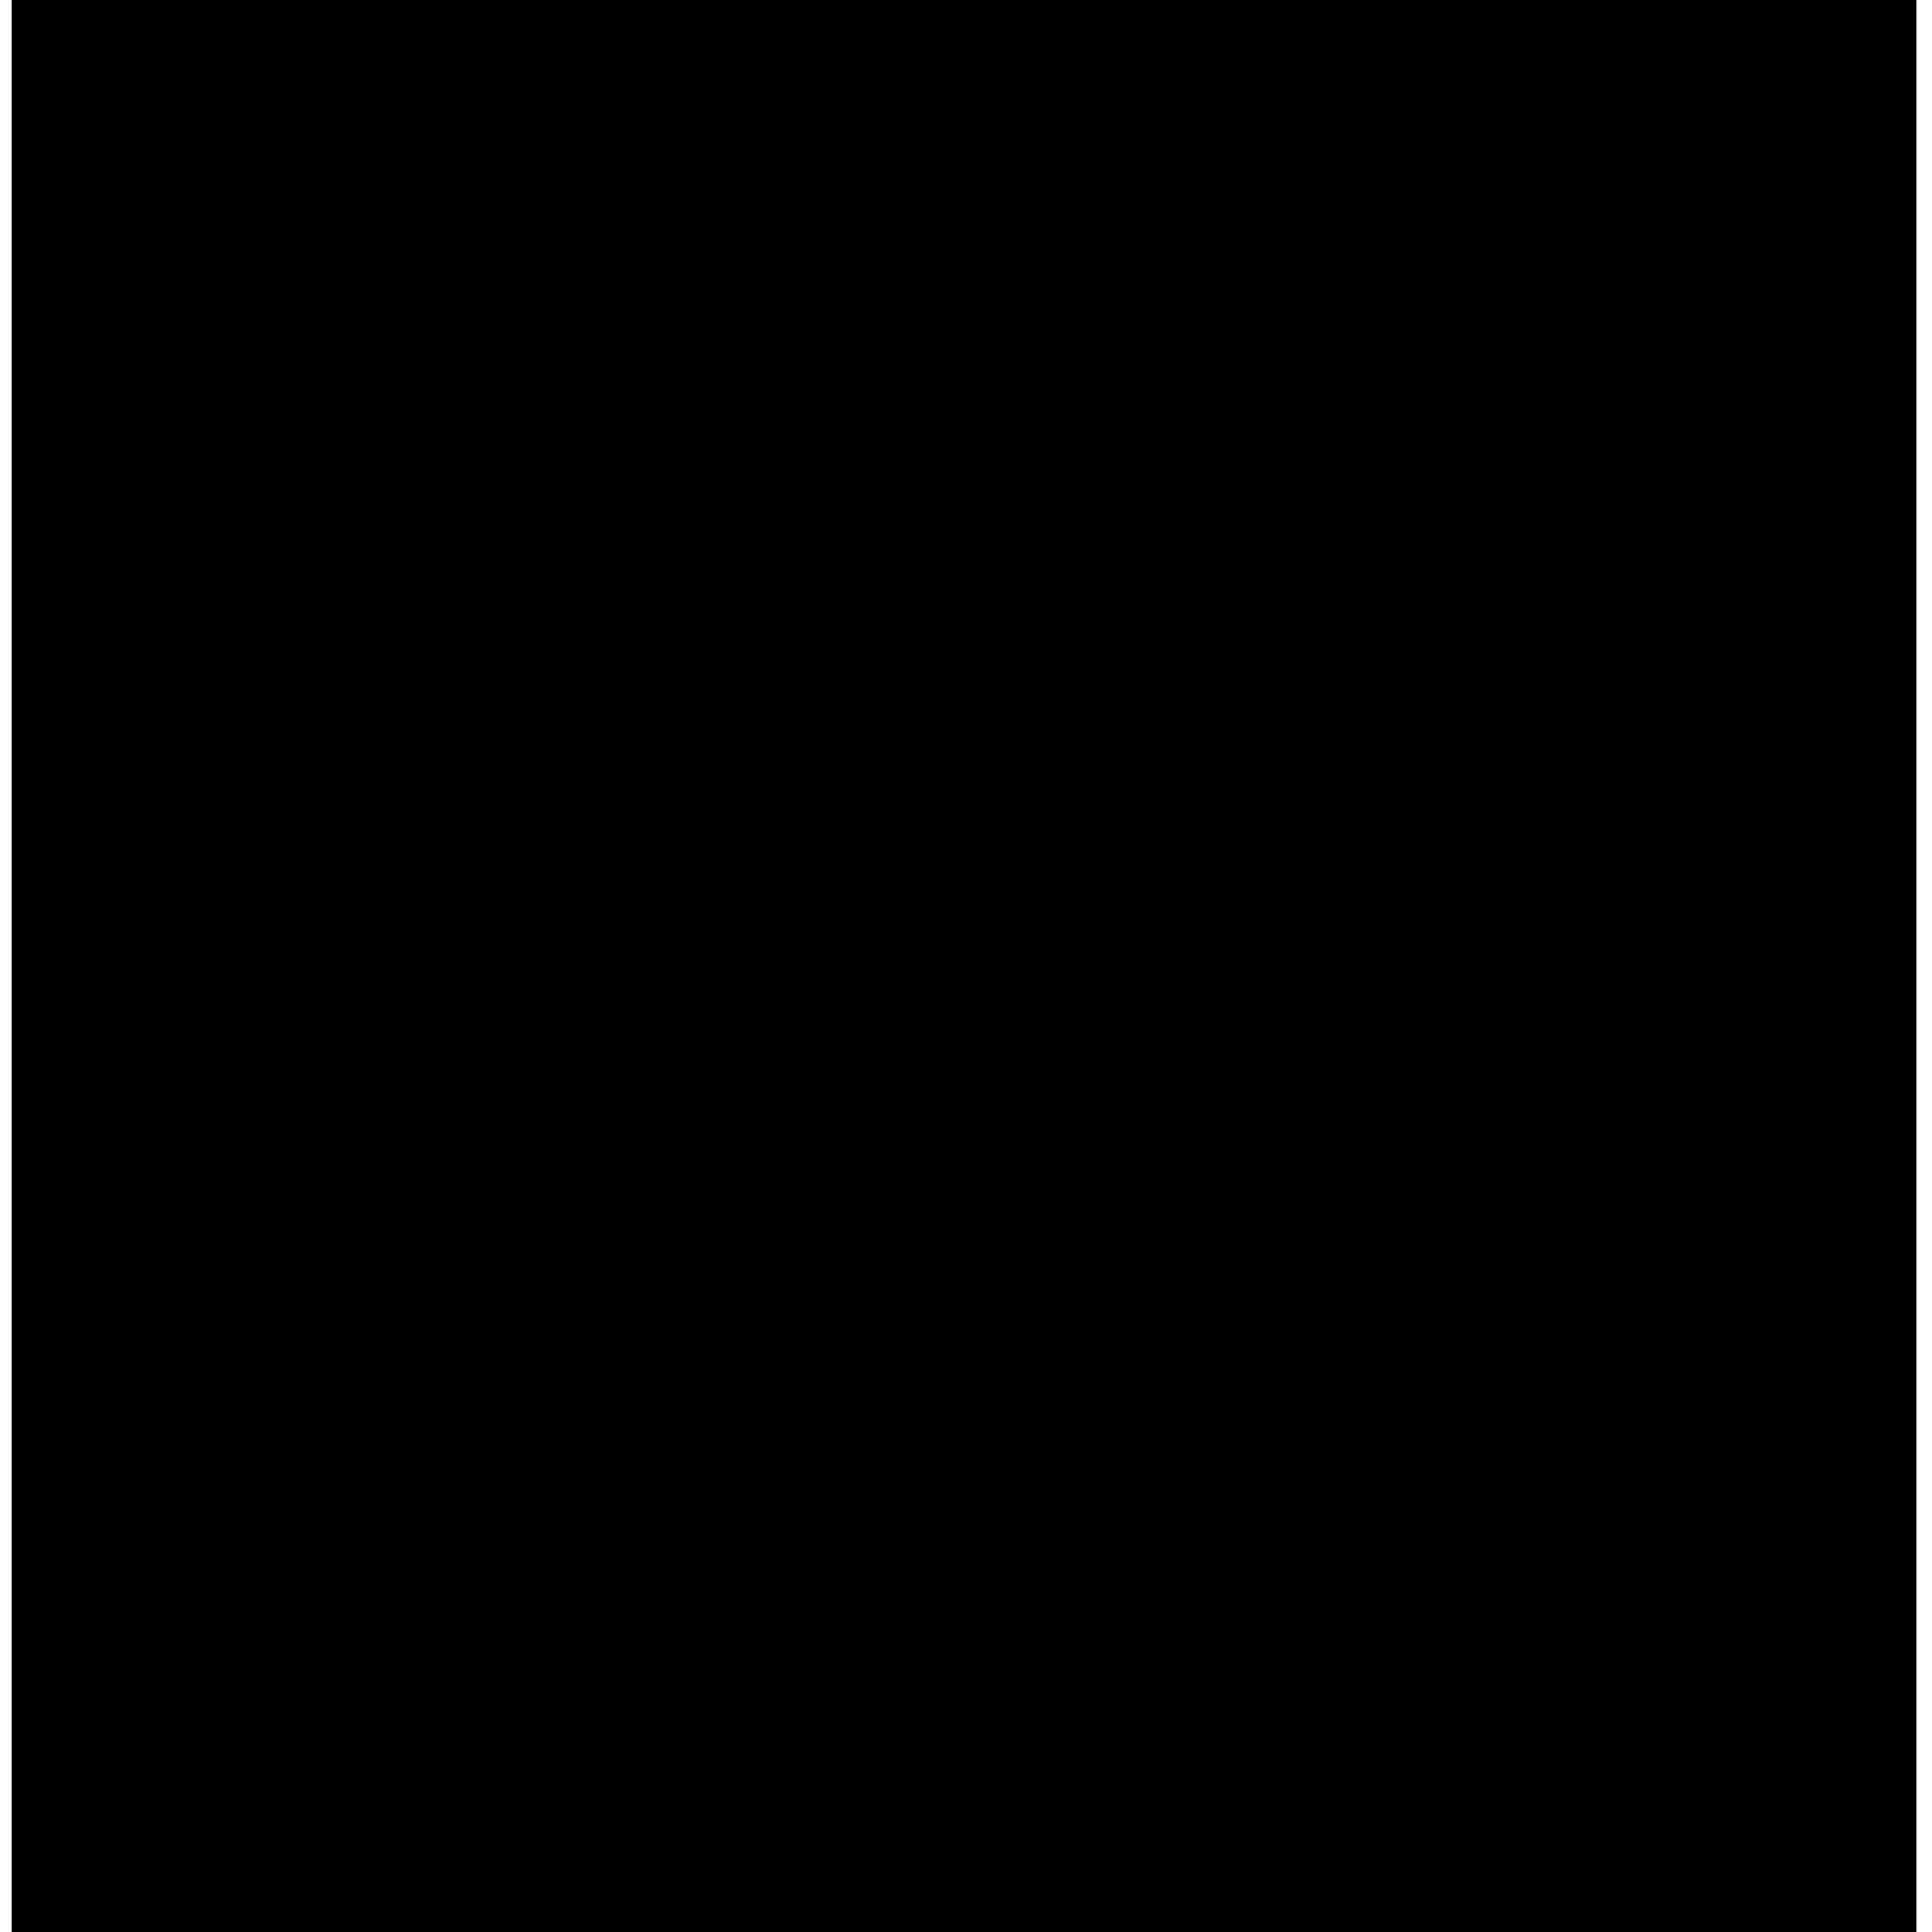
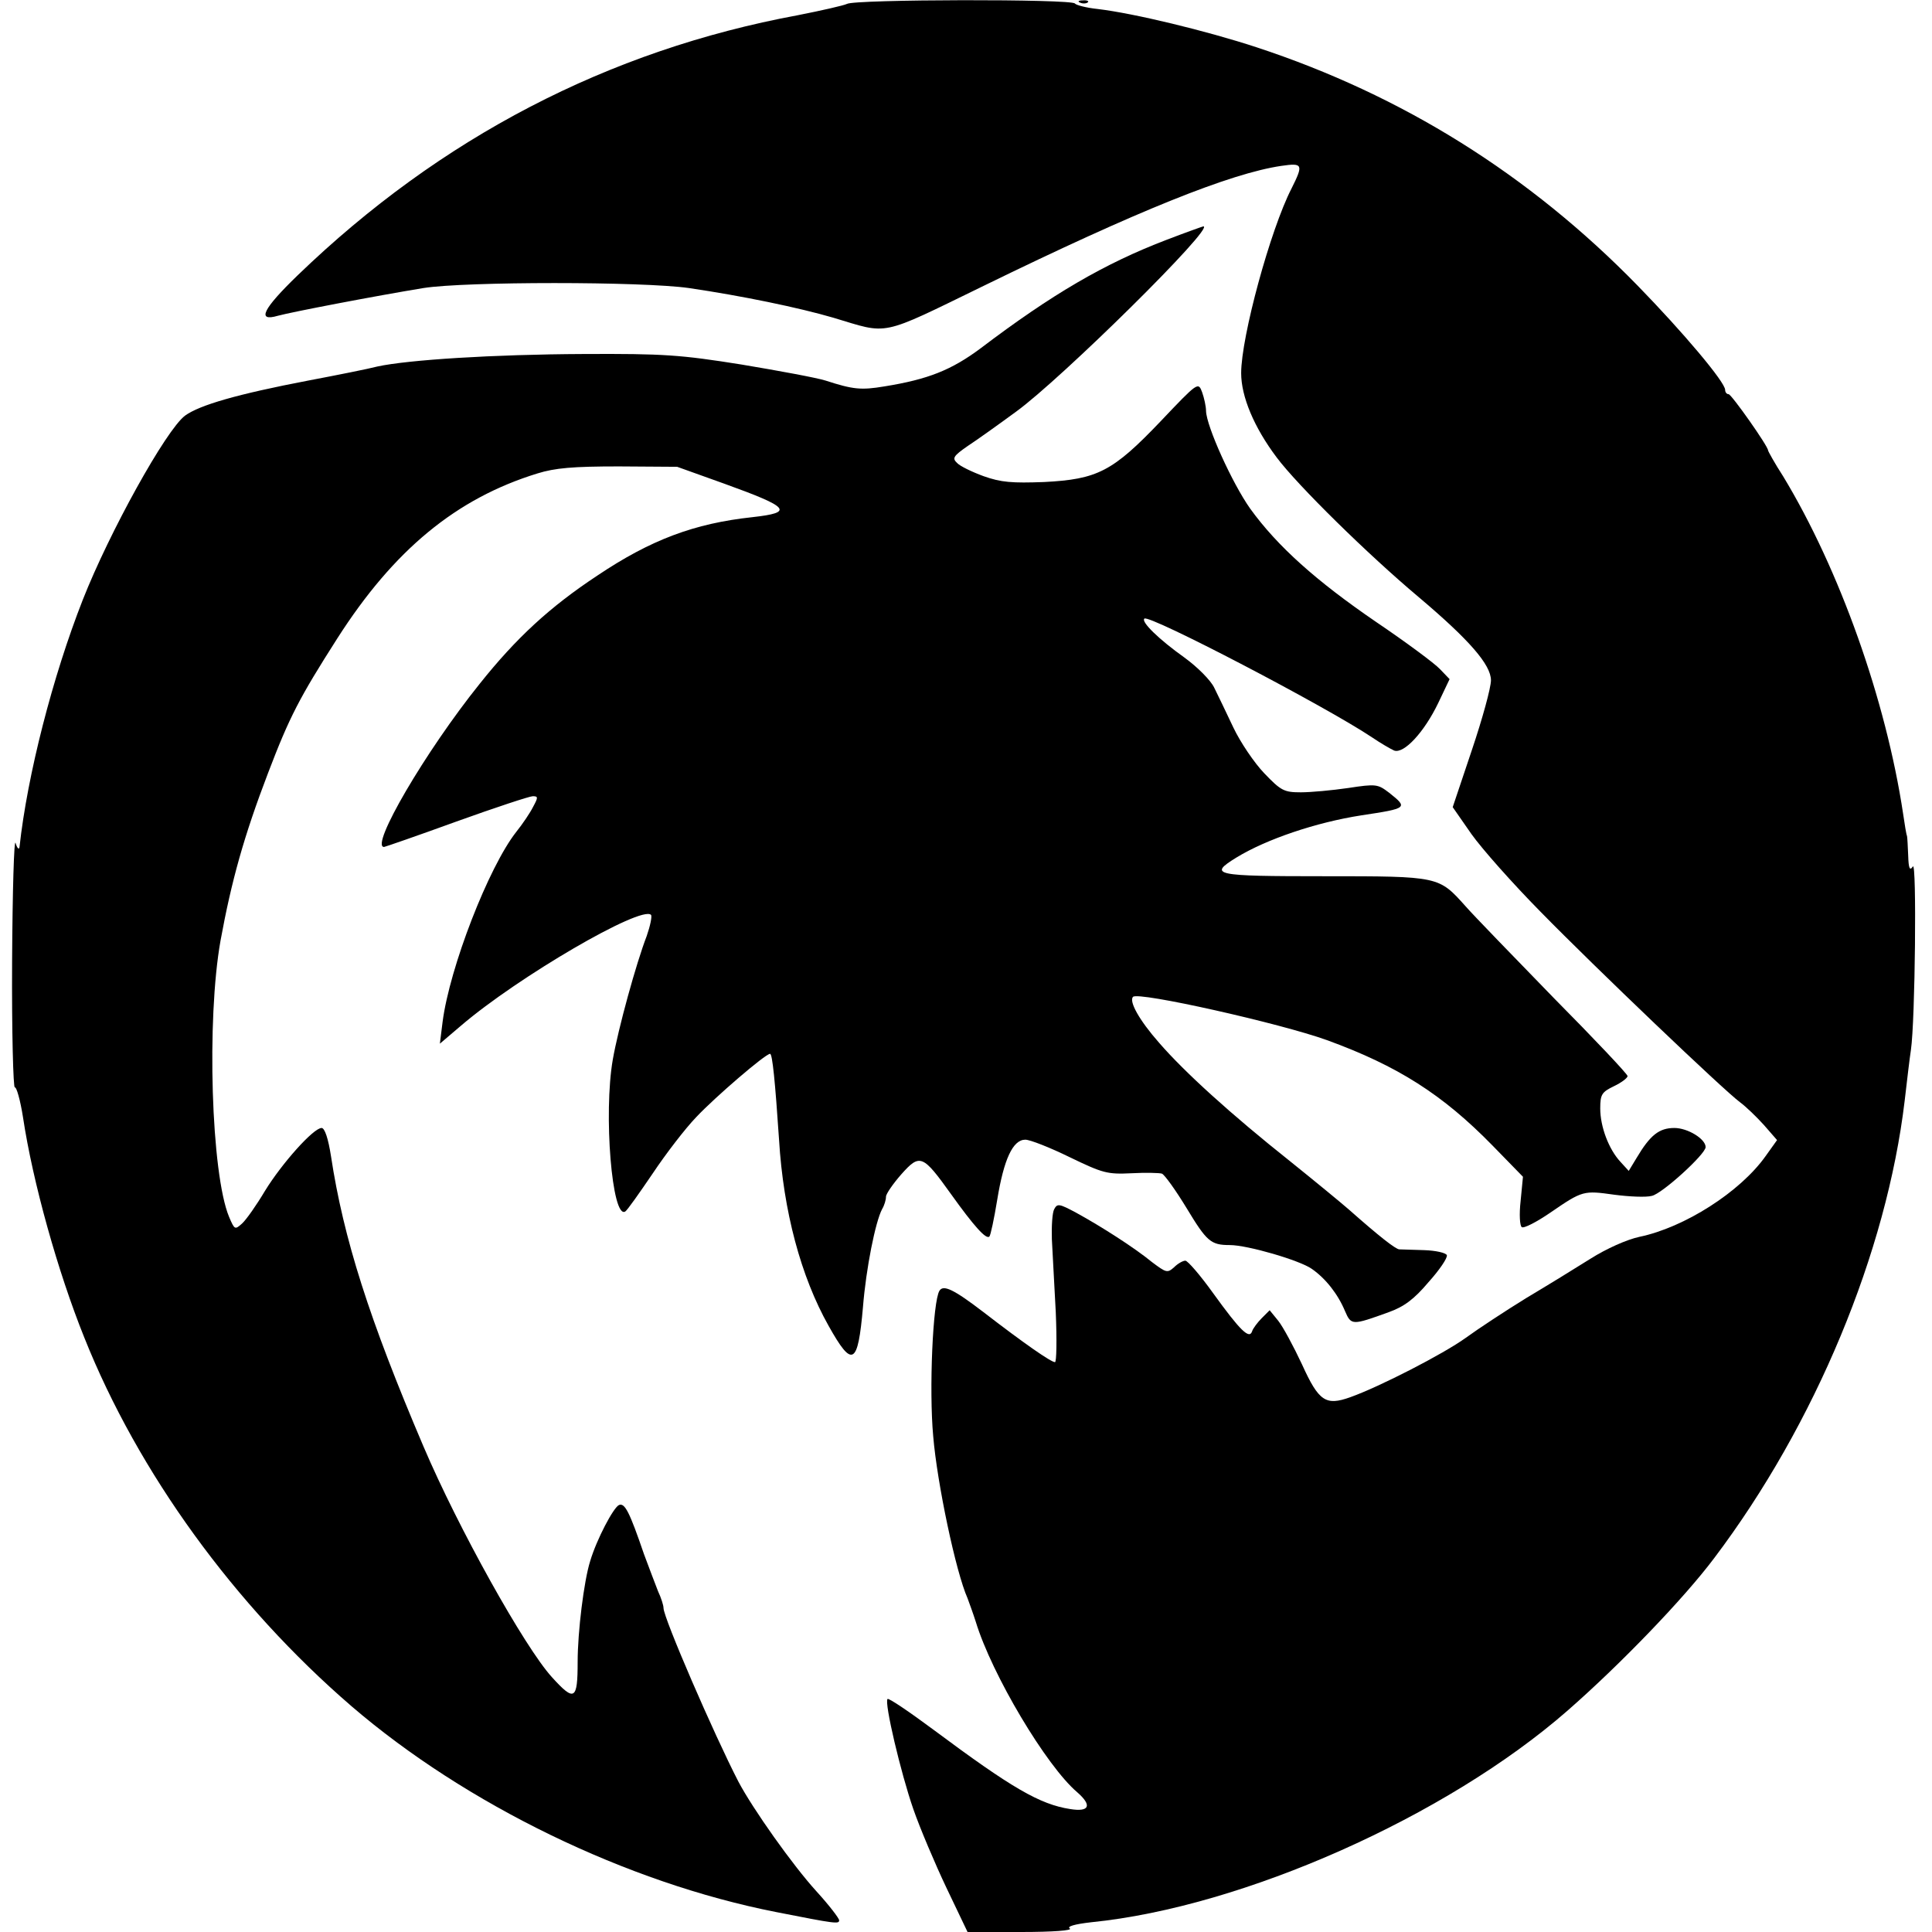
<svg xmlns="http://www.w3.org/2000/svg" version="1.0" width="495pt" height="495pt" viewBox="0 0 495 495" preserveAspectRatio="xMidYMid meet">
  <g transform="translate(0,495) scale(0.1,-0.1)" fill="#000000" stroke="none">
-     <path d="M30 2475 l0 -2475 2440 0 2440 0 0 2475 0 2475 -2440 0 -2440 0 0 -2475z" />
+     <path d="M2170 4940 c-8 -4 -65 -17 -126 -29 -486 -90 -916 -314 -1281 -666 -90 -87 -106 -120 -51 -104 37 10 251 51 373 71 108 17 560 17 680 0 136 -20 281 -50 370 -76 144 -43 115 -50 386 82 391 191 632 288 762 307 55 8 57 4 26 -58 -54 -105 -129 -380 -129 -473 0 -60 33 -139 91 -216 53 -71 233 -248 364 -358 129 -109 185 -173 185 -213 0 -19 -22 -99 -49 -179 l-49 -146 48 -69 c27 -38 106 -127 177 -199 141 -144 469 -457 511 -488 15 -11 42 -37 61 -58 l34 -39 -30 -42 c-65 -91 -207 -182 -323 -206 -32 -7 -84 -30 -125 -56 -38 -24 -113 -70 -165 -101 -52 -32 -122 -78 -155 -102 -57 -41 -220 -125 -296 -152 -62 -22 -80 -11 -123 84 -22 47 -49 97 -61 112 l-22 27 -20 -20 c-11 -11 -23 -27 -25 -34 -7 -21 -30 1 -100 98 -33 46 -65 83 -71 83 -6 0 -19 -7 -29 -17 -17 -15 -20 -14 -56 13 -45 37 -131 92 -195 127 -43 23 -48 24 -56 9 -5 -9 -7 -44 -6 -77 2 -33 6 -117 10 -187 3 -71 2 -128 -2 -128 -10 0 -78 47 -183 128 -77 59 -103 71 -113 55 -17 -27 -27 -254 -16 -373 10 -120 58 -348 88 -415 4 -11 14 -38 21 -60 41 -135 181 -370 260 -437 39 -34 31 -51 -18 -43 -78 12 -150 54 -350 203 -62 46 -115 82 -118 79 -9 -8 34 -190 66 -282 17 -49 56 -141 85 -202 l54 -113 138 0 c81 0 132 4 124 9 -8 5 11 11 55 16 389 39 910 271 1220 542 135 118 298 287 376 391 259 343 442 784 488 1172 6 52 13 111 16 130 11 75 15 485 5 470 -8 -12 -11 -5 -12 28 -1 23 -2 45 -3 50 -2 4 -6 30 -10 57 -44 292 -163 626 -307 864 -22 34 -39 65 -39 67 0 11 -94 144 -101 144 -5 0 -9 5 -9 11 0 20 -108 148 -224 267 -278 285 -603 488 -977 611 -128 42 -314 87 -407 98 -29 3 -55 10 -58 14 -7 12 -564 11 -584 -1z" />
+     <path d="M2768 4943 c7 -3 16 -2 19 1 4 3 -2 6 -13 5 -11 0 -14 -3 -6 -6z" />
+     <path d="M2990 4336 c-160 -61 -295 -140 -477 -278 -75 -56 -135 -80 -247 -98 -60 -10 -80 -8 -151 15 -22 7 -119 25 -215 41 -157 25 -199 28 -405 27 -232 -1 -450 -15 -528 -32 -23 -6 -103 -22 -177 -36 -183 -35 -279 -63 -316 -90 -49 -37 -194 -299 -262 -472 -77 -196 -142 -449 -162 -633 -1 -8 -6 -4 -10 10 -4 14 -8 -123 -9 -303 -1 -181 3 -326 7 -323 4 2 14 -32 21 -77 25 -166 89 -395 157 -564 138 -346 385 -686 684 -944 293 -252 706 -453 1089 -528 152 -30 161 -31 161 -21 0 5 -26 39 -58 74 -61 67 -163 211 -200 281 -63 122 -192 420 -192 445 0 7 -6 26 -14 43 -7 18 -23 60 -36 95 -37 108 -49 132 -64 126 -14 -6 -57 -87 -74 -144 -16 -51 -32 -181 -32 -258 0 -98 -8 -103 -66 -39 -70 77 -240 382 -329 591 -139 326 -205 533 -237 744 -7 45 -16 72 -24 72 -21 0 -102 -91 -145 -161 -22 -37 -48 -74 -59 -84 -18 -16 -19 -16 -33 17 -46 110 -58 506 -22 708 28 153 60 268 122 430 55 144 80 192 177 344 145 227 305 359 513 423 45 14 91 18 208 18 l150 -1 120 -43 c169 -61 180 -74 73 -86 -149 -16 -261 -58 -398 -150 -121 -80 -207 -159 -301 -277 -139 -173 -282 -418 -245 -418 2 0 86 29 185 65 100 36 188 65 196 65 14 0 14 -3 1 -27 -8 -16 -27 -44 -43 -64 -71 -90 -171 -348 -189 -487 l-7 -56 54 46 c146 125 462 309 487 284 3 -4 -2 -28 -11 -54 -27 -70 -73 -237 -87 -317 -24 -138 -2 -410 32 -389 5 3 36 47 70 97 34 51 84 116 112 145 48 51 177 162 189 162 6 0 13 -71 23 -220 11 -183 56 -351 127 -477 61 -109 75 -101 88 48 8 100 32 219 49 251 6 10 10 24 10 32 0 7 18 33 39 57 48 54 55 51 128 -51 58 -81 90 -117 98 -108 3 3 12 45 20 94 17 104 40 154 72 154 12 0 63 -20 114 -45 85 -41 96 -44 158 -41 36 2 72 1 78 -1 7 -3 35 -42 63 -88 52 -86 62 -95 111 -95 45 0 179 -39 210 -61 36 -25 67 -65 85 -108 16 -37 18 -37 112 -3 39 14 65 33 102 77 28 31 49 62 47 69 -2 6 -28 12 -58 13 -30 1 -59 2 -64 2 -10 1 -51 33 -129 102 -23 20 -90 75 -151 124 -151 120 -270 228 -335 303 -52 59 -78 107 -67 118 13 14 378 -68 497 -111 181 -66 296 -139 424 -270 l78 -80 -6 -62 c-4 -35 -2 -64 3 -67 5 -4 38 13 73 37 83 57 85 57 164 46 38 -5 81 -7 96 -3 26 5 138 107 138 125 0 21 -46 49 -80 49 -39 0 -62 -18 -97 -77 l-20 -33 -21 23 c-30 32 -52 90 -52 137 0 36 4 42 35 57 19 9 35 21 35 26 0 5 -85 95 -189 200 -103 106 -205 211 -226 235 -69 77 -67 77 -362 77 -284 0 -298 3 -225 48 77 47 204 90 320 108 119 18 120 19 71 58 -29 22 -33 23 -105 12 -41 -6 -96 -11 -121 -11 -43 0 -51 4 -94 49 -25 26 -61 79 -79 117 -18 38 -40 84 -49 102 -9 19 -43 53 -76 77 -66 47 -112 92 -103 100 11 12 465 -225 583 -304 22 -15 48 -30 57 -34 25 -9 77 47 113 122 l29 61 -25 26 c-13 14 -87 69 -164 121 -152 104 -252 193 -322 290 -46 65 -112 211 -113 250 0 12 -5 34 -10 48 -10 27 -11 26 -106 -74 -123 -129 -162 -149 -299 -156 -82 -3 -110 -1 -155 15 -30 11 -61 26 -68 34 -13 12 -9 18 27 43 23 15 79 55 124 88 116 84 513 476 480 475 -4 -1 -46 -16 -93 -34z" />
  </g>
</svg>
